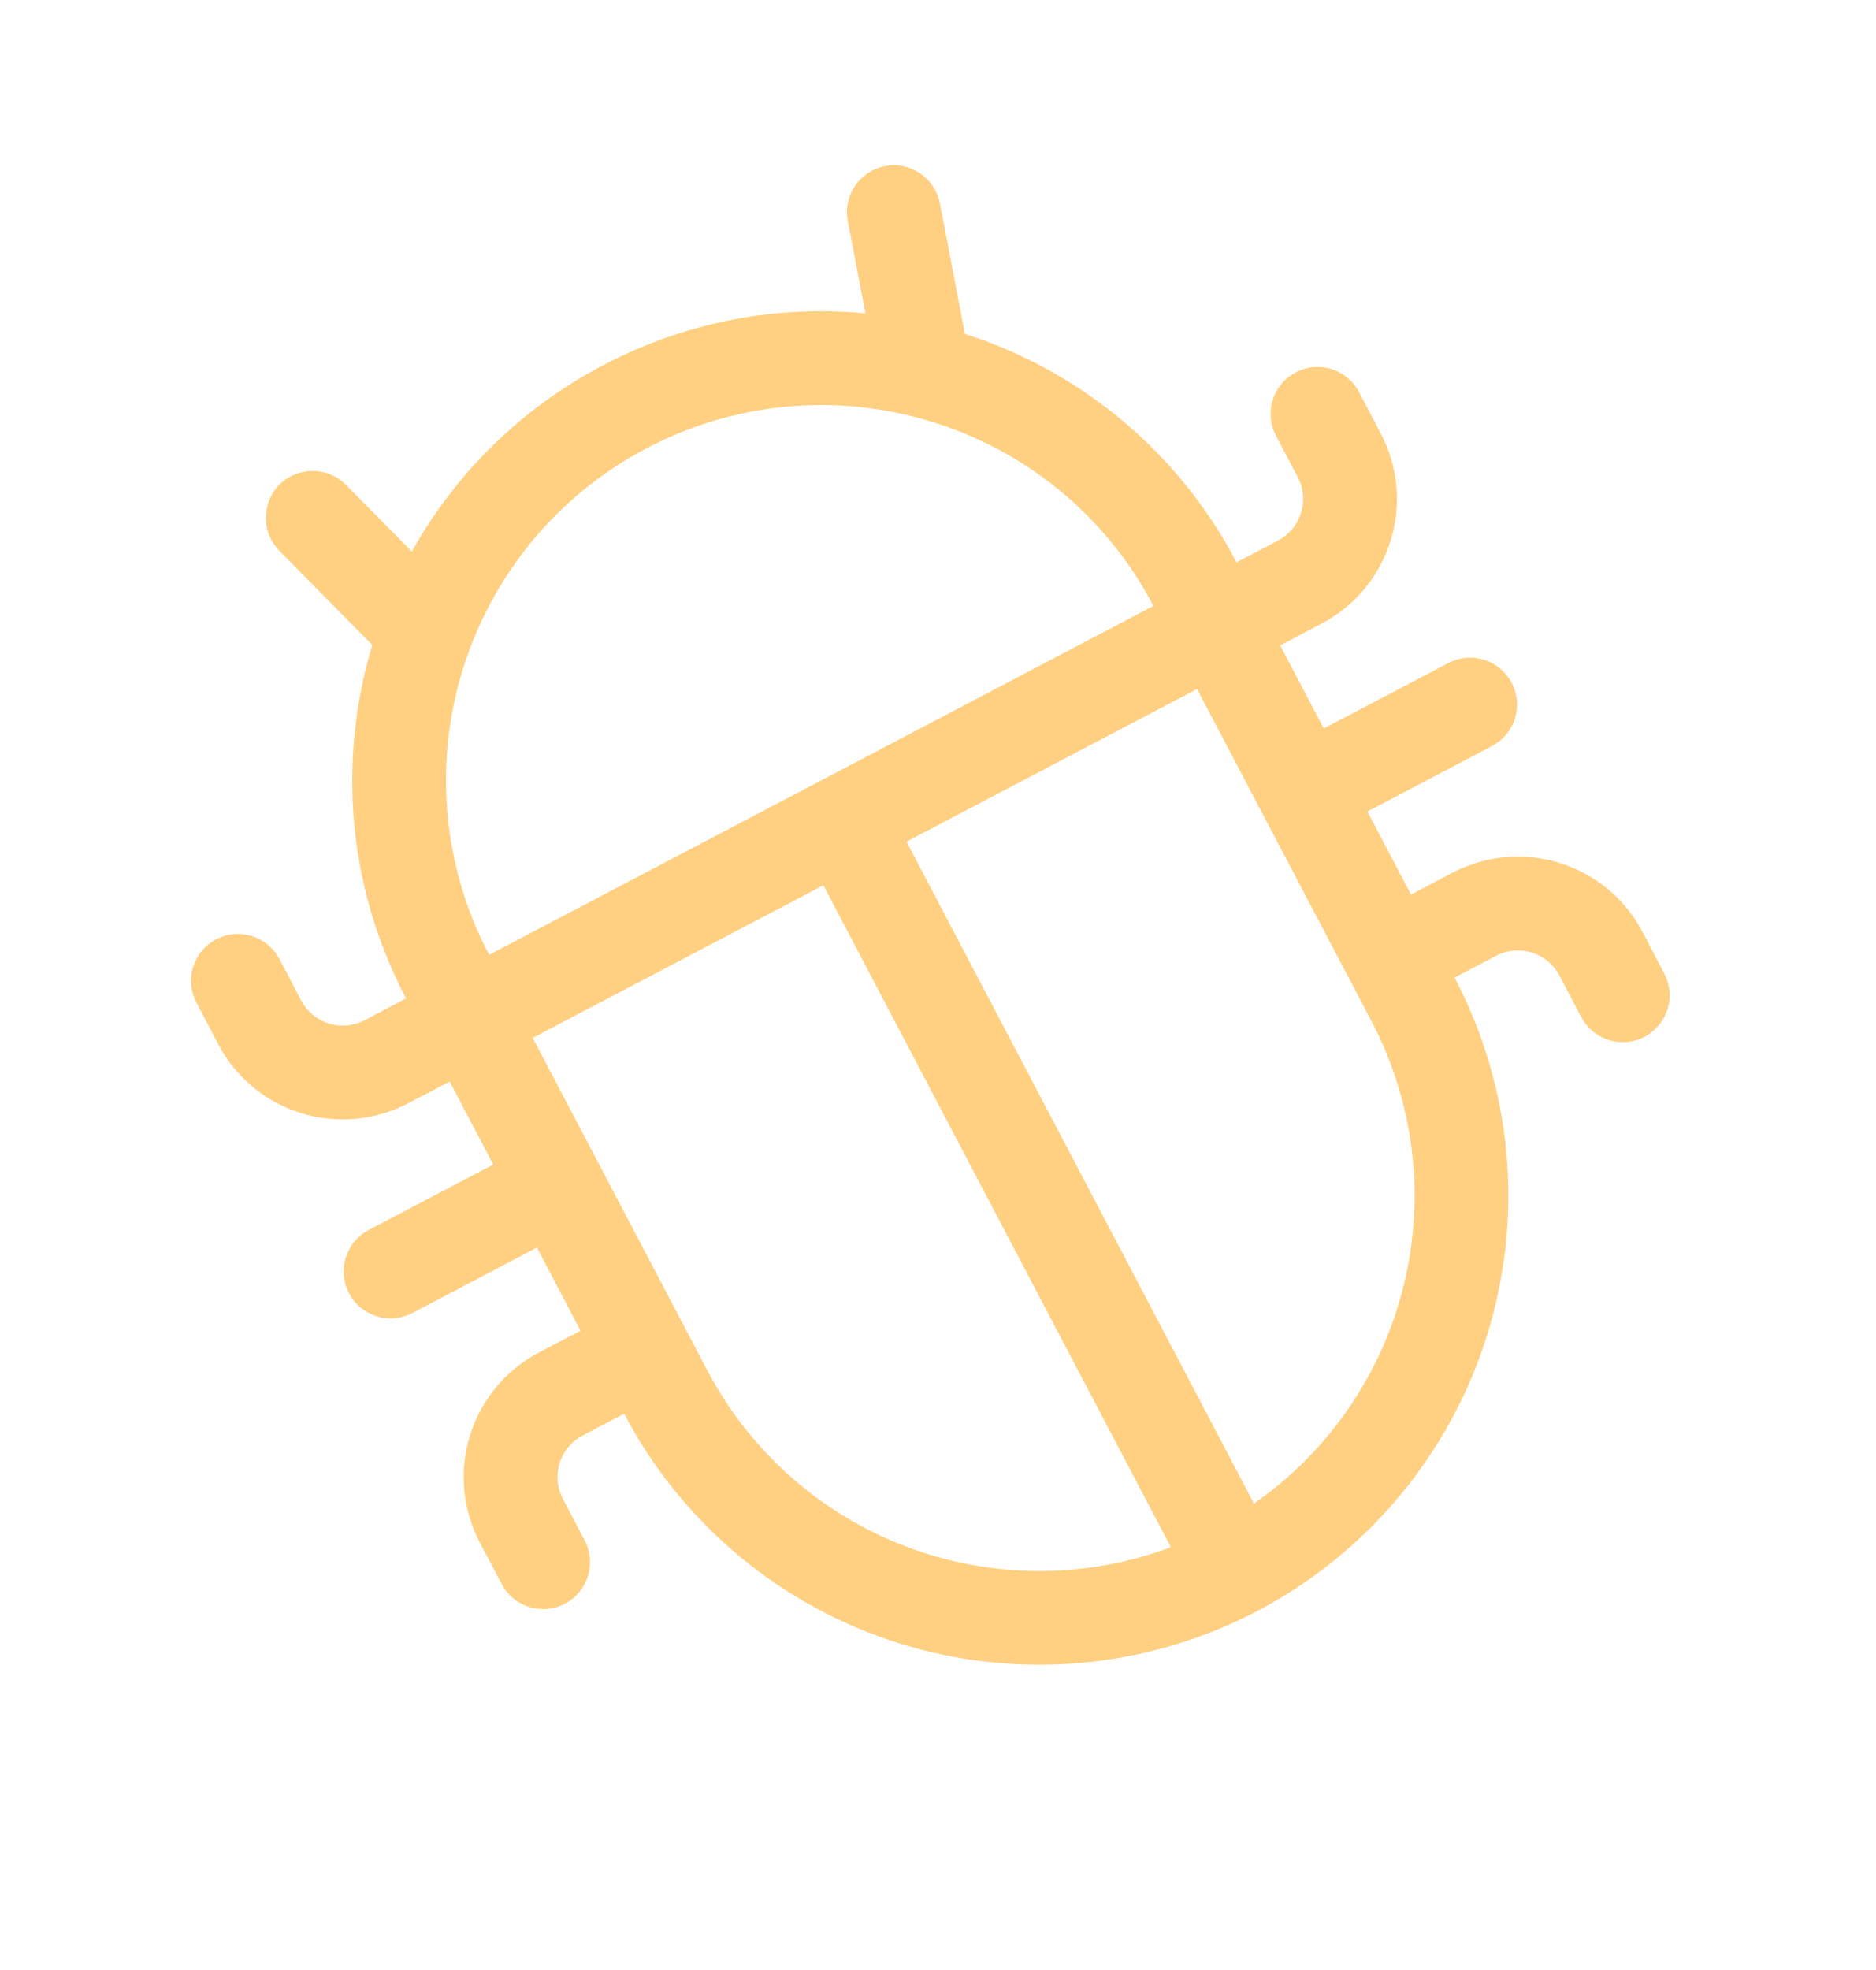
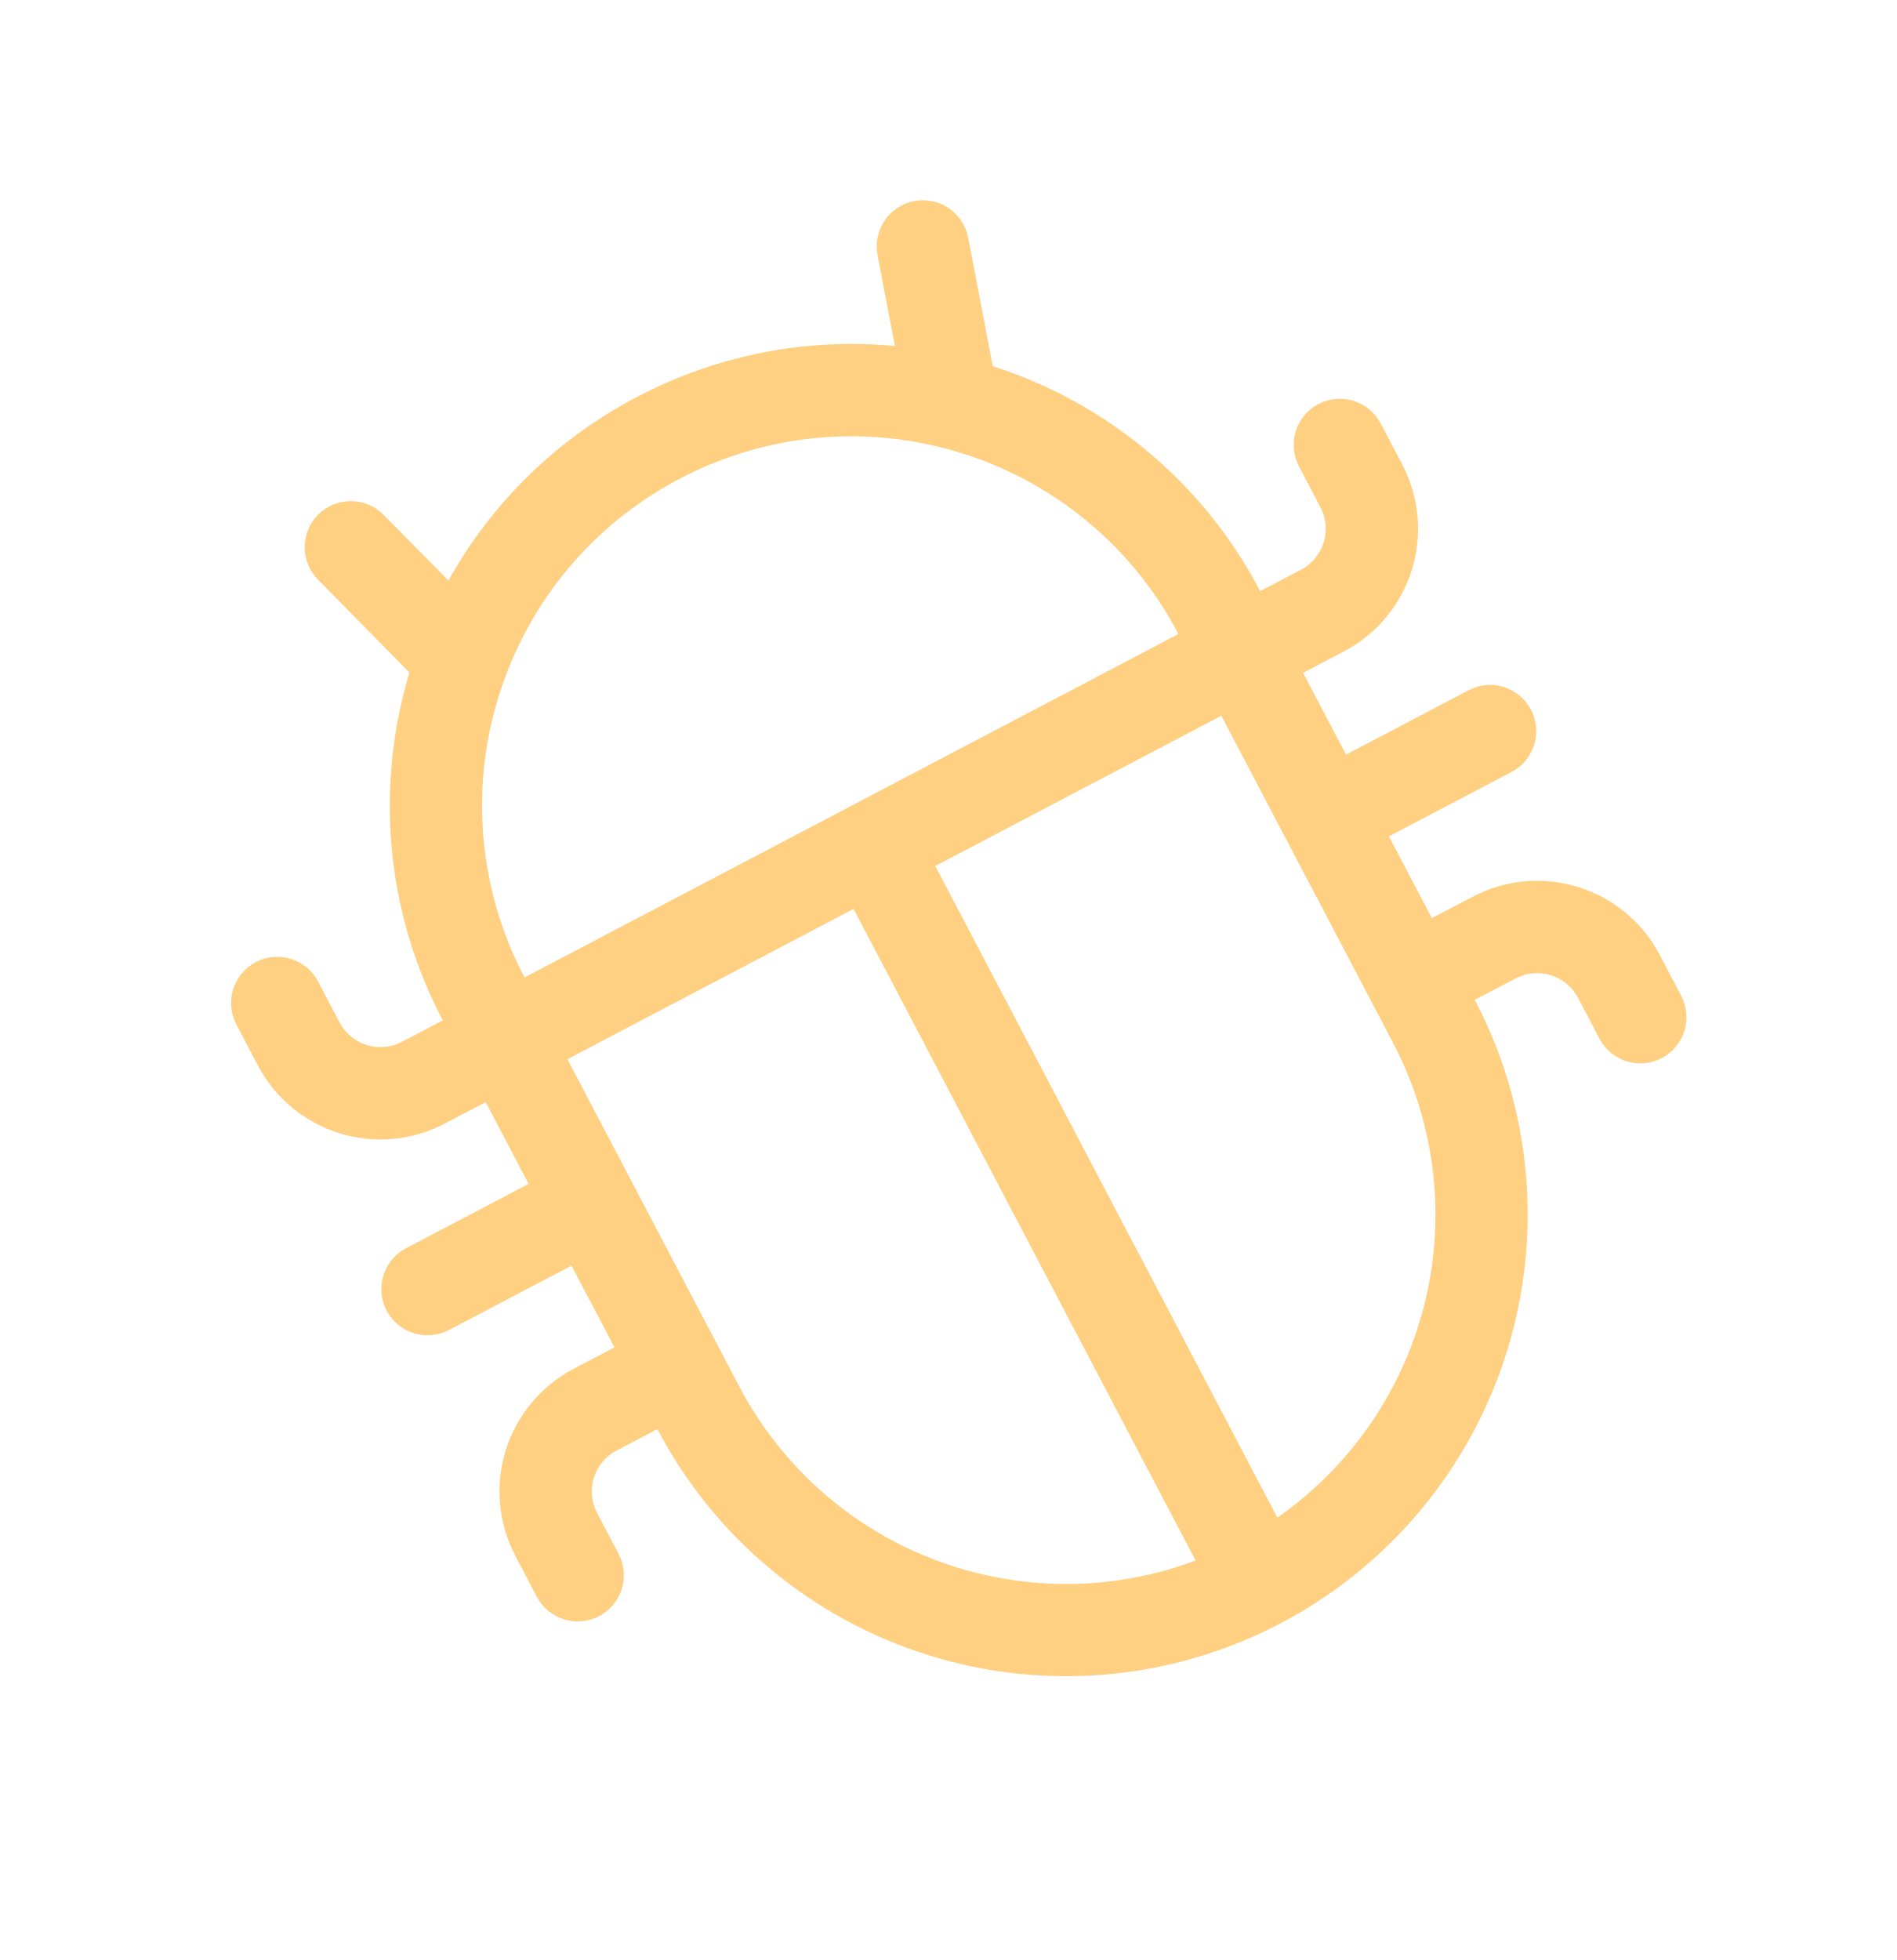
- <svg xmlns="http://www.w3.org/2000/svg" width="20" height="21" viewBox="0 0 20 21" fill="none">
-   <path d="M2.982 5.163C3.077 5.07 3.204 5.019 3.337 5.02C3.469 5.021 3.596 5.074 3.689 5.169L4.391 5.88C4.863 5.032 5.572 4.342 6.432 3.892C7.323 3.424 8.293 3.251 9.227 3.34L9.039 2.359C9.026 2.295 9.026 2.228 9.039 2.163C9.052 2.099 9.078 2.037 9.115 1.982C9.151 1.928 9.199 1.881 9.254 1.844C9.309 1.808 9.37 1.783 9.435 1.771C9.5 1.758 9.567 1.759 9.631 1.772C9.696 1.786 9.757 1.812 9.812 1.849C9.866 1.886 9.912 1.934 9.948 1.989C9.984 2.044 10.009 2.106 10.021 2.171L10.287 3.559C11.535 3.958 12.575 4.833 13.183 5.994L13.626 5.762C13.743 5.7 13.831 5.595 13.87 5.468C13.91 5.341 13.898 5.204 13.836 5.087L13.603 4.644C13.542 4.527 13.529 4.39 13.569 4.263C13.608 4.136 13.696 4.031 13.814 3.969C13.931 3.907 14.068 3.895 14.195 3.934C14.321 3.974 14.427 4.062 14.489 4.179L14.721 4.622C14.906 4.974 14.944 5.385 14.825 5.765C14.707 6.145 14.443 6.462 14.091 6.647L13.648 6.88L14.113 7.765L15.441 7.068C15.558 7.006 15.695 6.994 15.822 7.033C15.948 7.073 16.054 7.161 16.116 7.278C16.177 7.395 16.19 7.533 16.151 7.659C16.111 7.786 16.023 7.892 15.906 7.953L14.578 8.651L15.043 9.536L15.485 9.303C15.837 9.119 16.249 9.081 16.628 9.199C17.008 9.318 17.326 9.582 17.511 9.934L17.743 10.377C17.805 10.494 17.817 10.631 17.778 10.758C17.738 10.885 17.65 10.99 17.533 11.052C17.415 11.114 17.278 11.126 17.152 11.087C17.025 11.047 16.919 10.959 16.858 10.842L16.625 10.399C16.564 10.282 16.458 10.194 16.331 10.154C16.204 10.115 16.067 10.127 15.95 10.189L15.507 10.421C16.124 11.595 16.249 12.966 15.854 14.232C15.46 15.498 14.579 16.556 13.405 17.173C12.231 17.789 10.86 17.914 9.594 17.52C8.328 17.125 7.27 16.244 6.654 15.07L6.211 15.303C6.094 15.364 6.005 15.47 5.966 15.597C5.927 15.723 5.939 15.86 6.001 15.978L6.233 16.42C6.295 16.538 6.307 16.675 6.268 16.802C6.228 16.928 6.14 17.034 6.023 17.096C5.906 17.157 5.768 17.17 5.642 17.13C5.515 17.091 5.409 17.003 5.348 16.885L5.115 16.443C4.93 16.09 4.893 15.679 5.011 15.299C5.13 14.919 5.394 14.602 5.746 14.417L6.189 14.185L5.724 13.299L4.396 13.997C4.278 14.058 4.141 14.071 4.015 14.031C3.888 13.992 3.782 13.904 3.721 13.787C3.659 13.669 3.647 13.532 3.686 13.405C3.725 13.279 3.814 13.173 3.931 13.111L5.259 12.414L4.794 11.529L4.351 11.761C3.999 11.946 3.588 11.983 3.208 11.865C2.828 11.747 2.511 11.483 2.326 11.13L2.094 10.688C2.032 10.57 2.019 10.433 2.059 10.307C2.098 10.18 2.186 10.074 2.304 10.013C2.421 9.951 2.558 9.938 2.685 9.978C2.812 10.017 2.917 10.105 2.979 10.223L3.211 10.665C3.273 10.783 3.379 10.871 3.505 10.91C3.632 10.95 3.769 10.937 3.887 10.876L4.329 10.643C3.695 9.436 3.604 8.086 3.969 6.876L2.977 5.87C2.884 5.775 2.833 5.648 2.834 5.515C2.835 5.383 2.888 5.256 2.982 5.163V5.163ZM5.679 11.064L7.539 14.605C7.992 15.468 8.744 16.136 9.654 16.484C10.565 16.831 11.571 16.835 12.483 16.493L8.778 9.437L5.679 11.064ZM9.664 8.972L13.369 16.028C14.168 15.471 14.737 14.641 14.967 13.694C15.198 12.747 15.075 11.749 14.622 10.886L12.762 7.345L9.664 8.972ZM12.297 6.459C12.036 5.96 11.673 5.523 11.23 5.174C10.788 4.826 10.276 4.576 9.73 4.439C8.776 4.198 7.767 4.319 6.897 4.777C6.024 5.233 5.352 5.996 5.008 6.919C4.811 7.446 4.727 8.009 4.763 8.571C4.798 9.132 4.952 9.68 5.215 10.178L12.297 6.459Z" fill="#FFD082" />
+ <svg xmlns="http://www.w3.org/2000/svg" width="30" height="31" viewBox="0 0 30 31" fill="none">
+   <path d="M5.037 8.135C5.175 8 5.361 7.924 5.554 7.926C5.748 7.927 5.933 8.005 6.068 8.143L7.094 9.181C7.783 7.944 8.819 6.935 10.075 6.279C11.377 5.595 12.793 5.343 14.156 5.473L13.882 4.04C13.864 3.946 13.864 3.848 13.883 3.754C13.902 3.659 13.939 3.57 13.993 3.49C14.046 3.41 14.116 3.341 14.196 3.288C14.276 3.235 14.367 3.198 14.461 3.18C14.556 3.162 14.653 3.163 14.747 3.183C14.842 3.202 14.931 3.24 15.011 3.295C15.09 3.349 15.158 3.419 15.211 3.499C15.263 3.58 15.299 3.671 15.317 3.765L15.704 5.792C17.527 6.375 19.047 7.653 19.934 9.349L20.581 9.01C20.752 8.92 20.881 8.765 20.939 8.58C20.996 8.395 20.978 8.195 20.888 8.024L20.549 7.377C20.458 7.206 20.44 7.005 20.498 6.82C20.555 6.636 20.684 6.481 20.855 6.391C21.027 6.301 21.227 6.283 21.412 6.34C21.597 6.398 21.752 6.527 21.841 6.698L22.181 7.345C22.451 7.859 22.506 8.46 22.333 9.014C22.16 9.569 21.774 10.033 21.26 10.303L20.613 10.642L21.292 11.935L23.232 10.917C23.403 10.827 23.604 10.809 23.788 10.866C23.973 10.924 24.128 11.052 24.218 11.224C24.308 11.395 24.326 11.595 24.268 11.78C24.211 11.965 24.082 12.12 23.911 12.21L21.971 13.228L22.65 14.521L23.297 14.182C23.811 13.912 24.412 13.857 24.966 14.03C25.521 14.202 25.985 14.588 26.255 15.103L26.594 15.749C26.684 15.921 26.702 16.121 26.645 16.306C26.587 16.491 26.459 16.645 26.287 16.735C26.116 16.825 25.915 16.844 25.73 16.786C25.546 16.729 25.391 16.6 25.301 16.428L24.962 15.782C24.872 15.61 24.717 15.482 24.532 15.424C24.347 15.367 24.147 15.385 23.976 15.475L23.329 15.814C24.229 17.529 24.412 19.531 23.836 21.38C23.26 23.229 21.973 24.774 20.259 25.674C18.544 26.575 16.542 26.757 14.693 26.181C12.844 25.605 11.299 24.318 10.399 22.604L9.752 22.943C9.581 23.033 9.452 23.188 9.394 23.373C9.337 23.558 9.355 23.758 9.445 23.929L9.785 24.576C9.875 24.747 9.893 24.947 9.835 25.132C9.778 25.317 9.649 25.472 9.478 25.562C9.306 25.652 9.106 25.67 8.921 25.612C8.736 25.555 8.582 25.426 8.492 25.255L8.152 24.608C7.882 24.094 7.827 23.493 8 22.938C8.173 22.384 8.559 21.92 9.073 21.65L9.72 21.311L9.041 20.018L7.101 21.036C6.93 21.126 6.73 21.144 6.545 21.087C6.36 21.029 6.205 20.9 6.115 20.729C6.025 20.558 6.007 20.357 6.065 20.172C6.122 19.988 6.251 19.833 6.422 19.743L8.362 18.725L7.683 17.431L7.036 17.771C6.522 18.041 5.921 18.096 5.367 17.923C4.812 17.75 4.349 17.364 4.078 16.85L3.739 16.203C3.649 16.032 3.631 15.832 3.688 15.647C3.746 15.462 3.875 15.307 4.046 15.217C4.217 15.127 4.418 15.109 4.603 15.167C4.788 15.224 4.942 15.353 5.032 15.524L5.371 16.171C5.462 16.342 5.616 16.471 5.801 16.529C5.986 16.586 6.186 16.568 6.357 16.478L7.004 16.139C6.078 14.375 5.945 12.404 6.477 10.637L5.029 9.167C4.894 9.029 4.818 8.843 4.82 8.65C4.821 8.456 4.899 8.271 5.037 8.135V8.135ZM8.976 16.753L11.692 21.925C12.353 23.185 13.451 24.161 14.781 24.668C16.111 25.176 17.58 25.181 18.913 24.682L13.502 14.376L8.976 16.753ZM14.795 13.697L20.206 24.003C21.373 23.189 22.203 21.977 22.541 20.594C22.878 19.211 22.698 17.753 22.036 16.493L19.32 11.321L14.795 13.697ZM18.641 10.028C18.26 9.299 17.729 8.66 17.082 8.152C16.436 7.643 15.69 7.277 14.892 7.078C13.499 6.726 12.024 6.902 10.753 7.572C9.479 8.237 8.497 9.351 7.996 10.699C7.707 11.469 7.585 12.291 7.637 13.111C7.689 13.932 7.914 14.732 8.297 15.46L18.641 10.028Z" fill="#FFD082" />
</svg>
